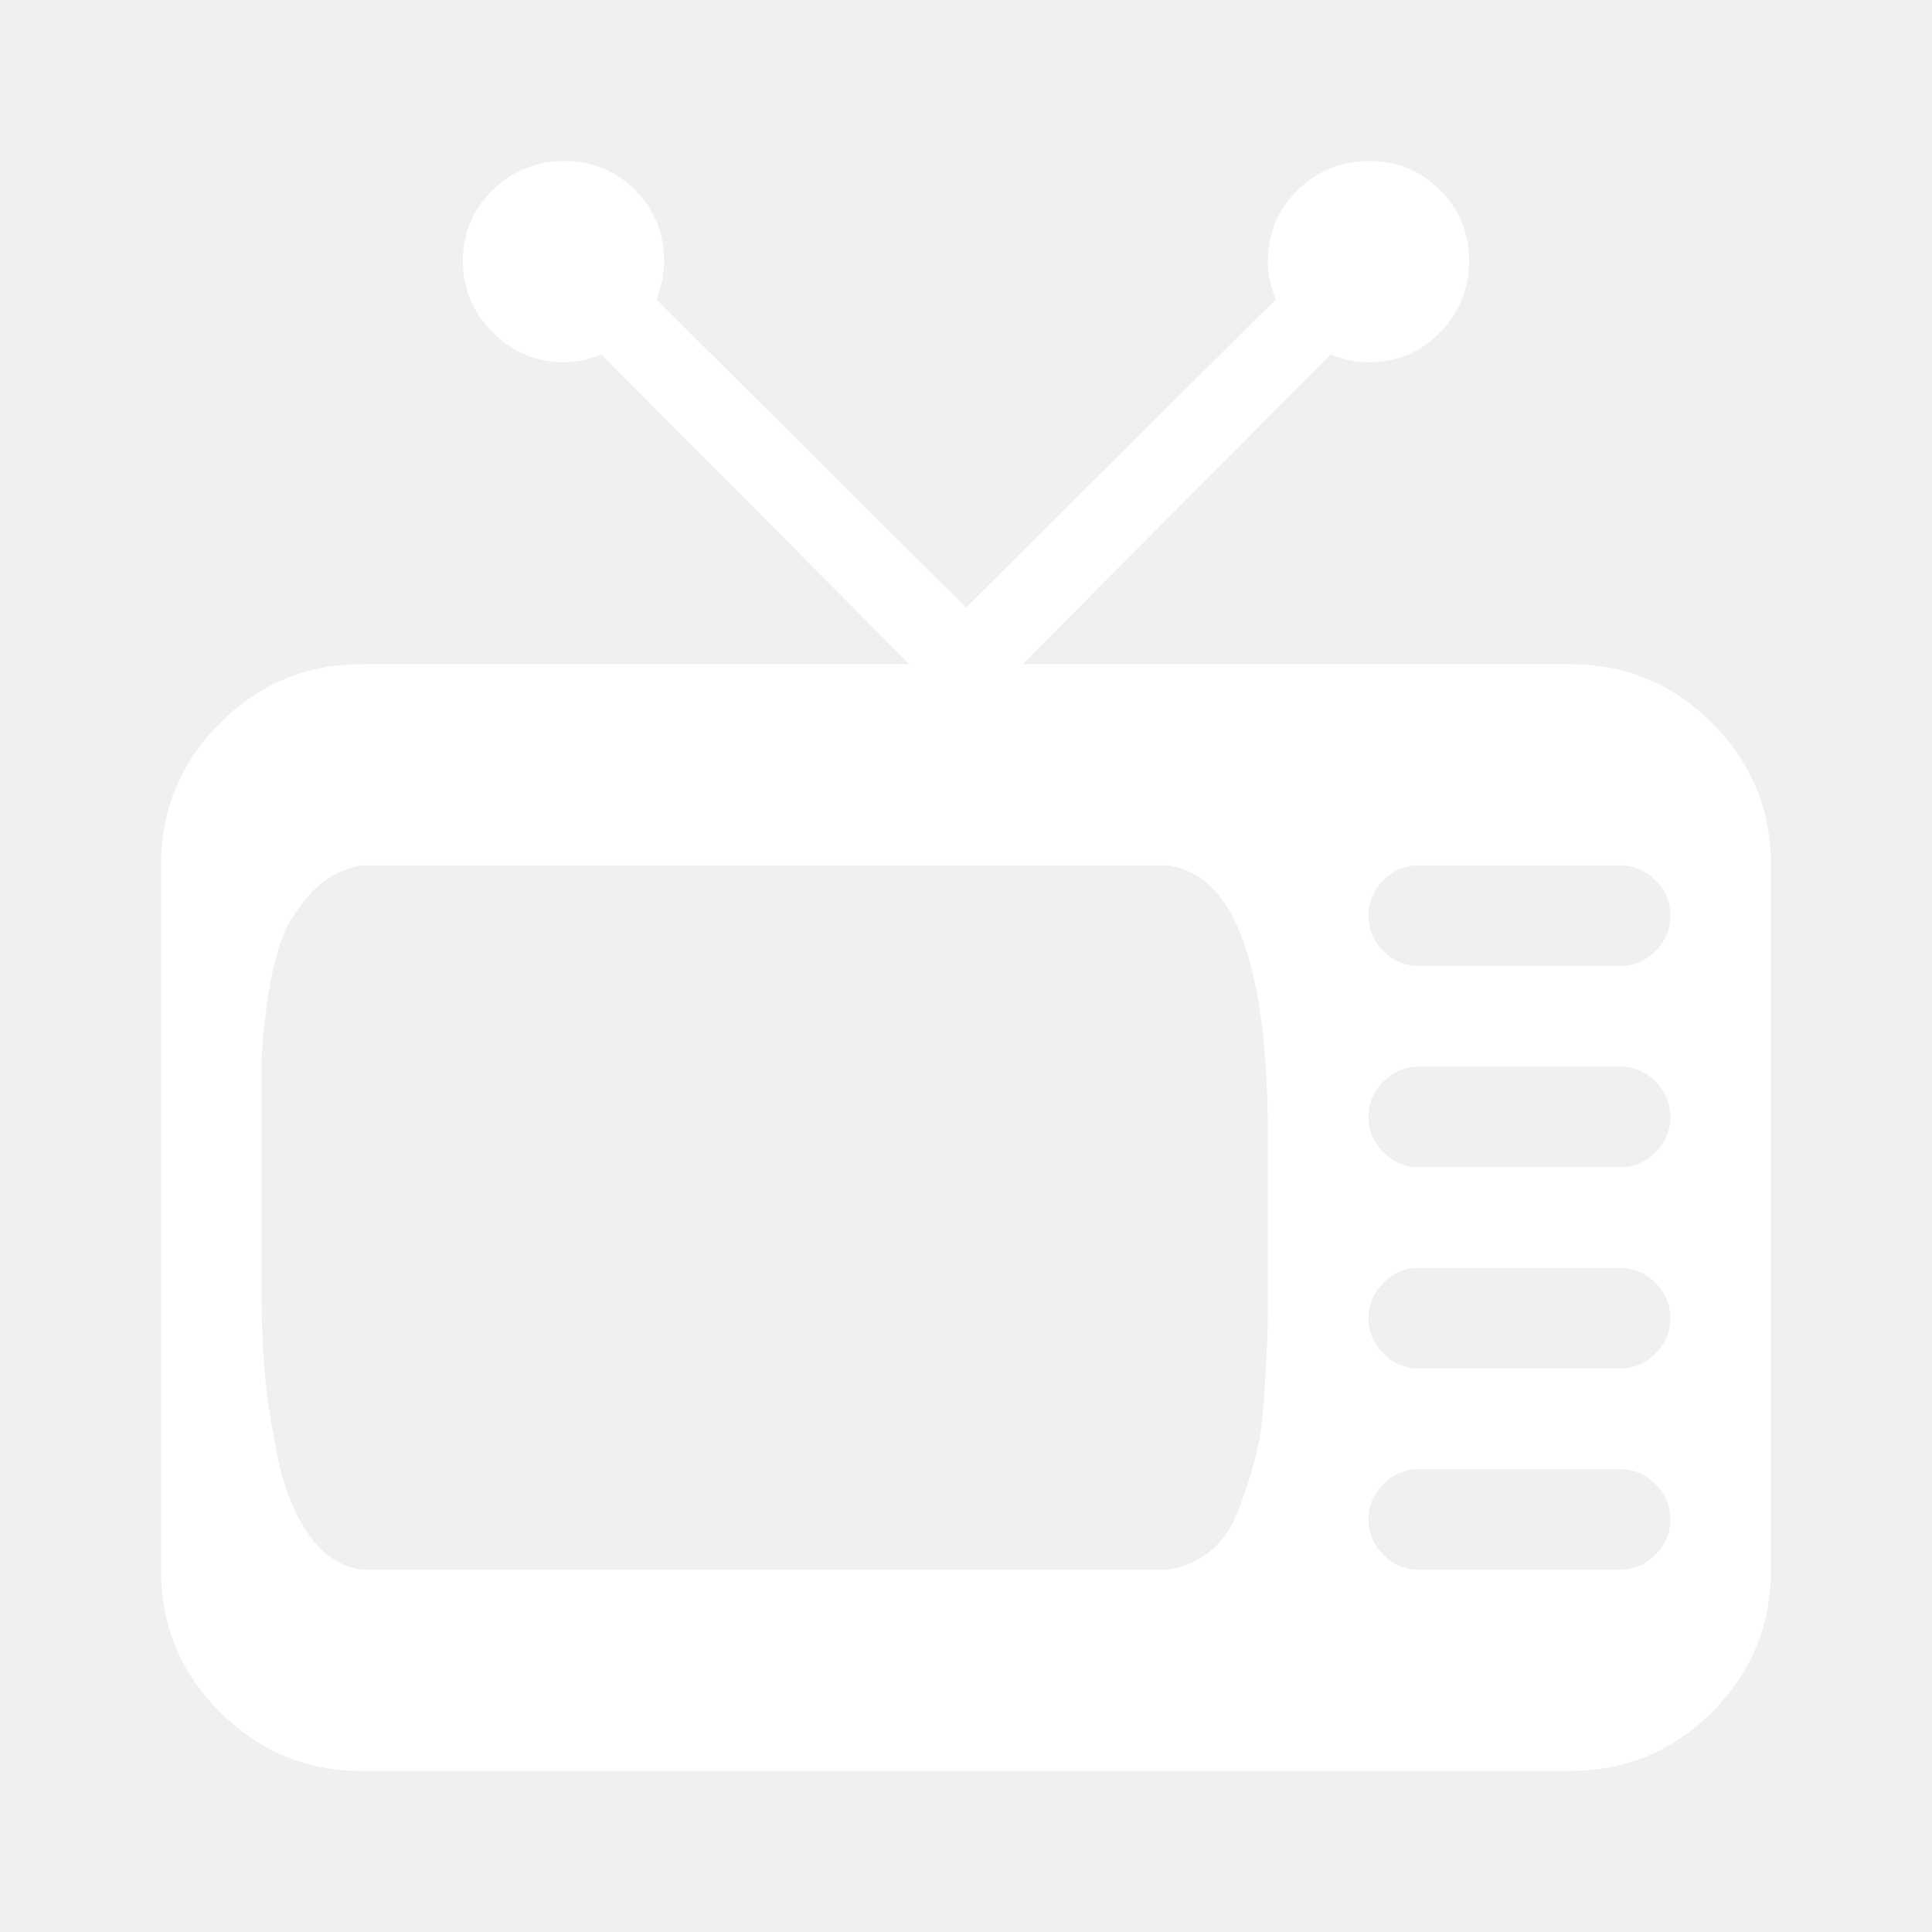
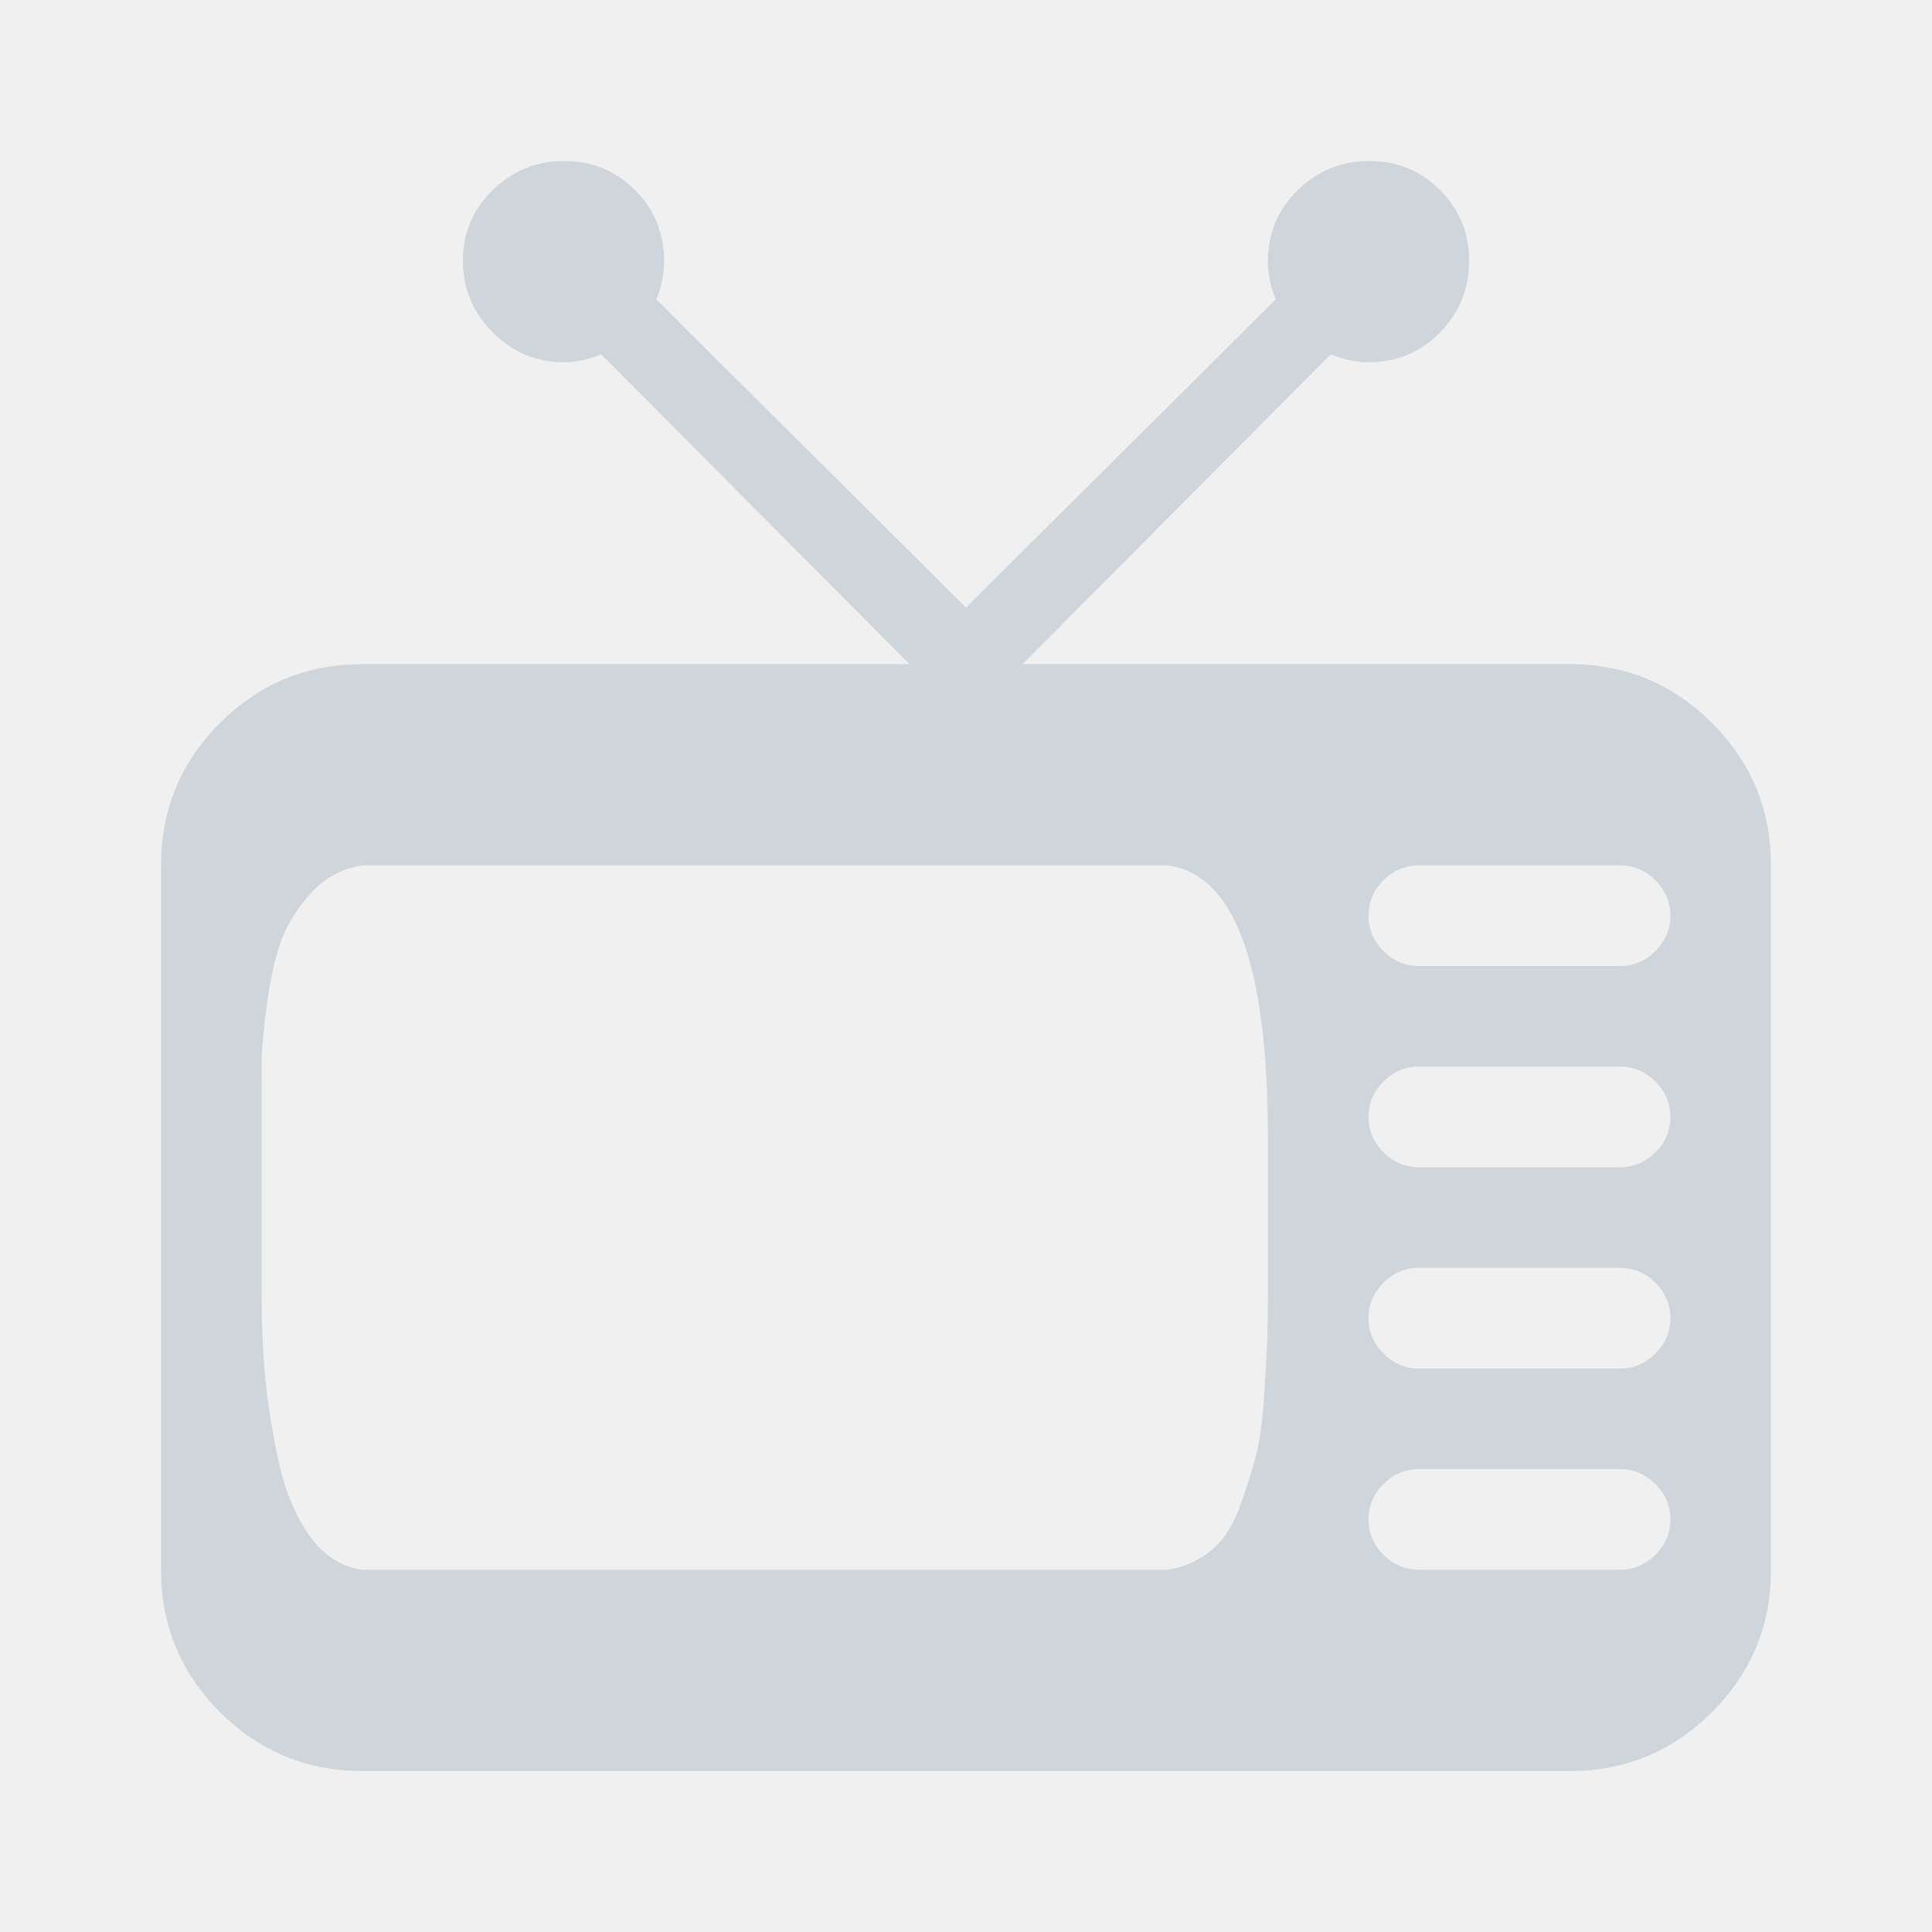
<svg xmlns="http://www.w3.org/2000/svg" width="24" height="24" viewBox="0 0 24 24" fill="none">
-   <path d="M19.5 22H4.5C3.81 22 3.221 21.756 2.732 21.268C2.244 20.779 2 20.19 2 19.5V10.75C2 10.06 2.244 9.471 2.732 8.982C3.221 8.494 3.81 8.25 4.5 8.25H11.297L7.469 4.402C7.312 4.467 7.156 4.5 7 4.5C6.661 4.5 6.368 4.376 6.121 4.129C5.874 3.882 5.75 3.585 5.75 3.24C5.75 2.895 5.874 2.602 6.121 2.361C6.368 2.12 6.665 2 7.01 2C7.355 2 7.648 2.12 7.889 2.361C8.13 2.602 8.25 2.898 8.25 3.25C8.25 3.406 8.217 3.562 8.152 3.719L12 7.547L15.848 3.719C15.783 3.562 15.75 3.406 15.75 3.25C15.75 2.898 15.874 2.602 16.121 2.361C16.369 2.12 16.665 2 17.01 2C17.355 2 17.648 2.12 17.889 2.361C18.13 2.602 18.25 2.895 18.25 3.24C18.25 3.585 18.13 3.882 17.889 4.129C17.648 4.376 17.352 4.5 17 4.5C16.844 4.5 16.688 4.467 16.531 4.402L12.703 8.25H19.5C20.19 8.25 20.779 8.494 21.268 8.982C21.756 9.471 22 10.06 22 10.75V19.5C22 20.19 21.756 20.779 21.268 21.268C20.779 21.756 20.19 22 19.5 22ZM15.75 14.129C15.75 11.98 15.333 10.854 14.5 10.75H4.5C4.253 10.789 4.044 10.9 3.875 11.082C3.706 11.264 3.582 11.456 3.504 11.658C3.426 11.86 3.364 12.127 3.318 12.459C3.273 12.791 3.25 13.045 3.25 13.221V16.121C3.25 16.434 3.263 16.743 3.289 17.049C3.315 17.355 3.367 17.7 3.445 18.084C3.523 18.468 3.65 18.79 3.826 19.051C4.002 19.311 4.227 19.461 4.5 19.5H14.5C14.695 19.474 14.871 19.399 15.027 19.275C15.184 19.152 15.304 18.976 15.389 18.748C15.473 18.52 15.542 18.309 15.594 18.113C15.646 17.918 15.682 17.671 15.701 17.371C15.721 17.072 15.734 16.85 15.74 16.707C15.747 16.564 15.75 16.369 15.75 16.121V14.129ZM20.125 10.75H17.625C17.456 10.75 17.309 10.812 17.186 10.935C17.062 11.059 17 11.206 17 11.375C17 11.544 17.062 11.691 17.186 11.815C17.309 11.938 17.456 12 17.625 12H20.125C20.294 12 20.441 11.938 20.564 11.815C20.688 11.691 20.75 11.544 20.75 11.375C20.75 11.206 20.688 11.059 20.564 10.935C20.441 10.812 20.294 10.75 20.125 10.75ZM20.125 13.25H17.625C17.456 13.25 17.309 13.312 17.186 13.435C17.062 13.559 17 13.706 17 13.875C17 14.044 17.062 14.191 17.186 14.315C17.309 14.438 17.456 14.5 17.625 14.5H20.125C20.294 14.5 20.441 14.438 20.564 14.315C20.688 14.191 20.75 14.044 20.75 13.875C20.75 13.706 20.688 13.559 20.564 13.435C20.441 13.312 20.294 13.25 20.125 13.25ZM20.125 15.75H17.625C17.456 15.75 17.309 15.812 17.186 15.935C17.062 16.059 17 16.206 17 16.375C17 16.544 17.062 16.691 17.186 16.814C17.309 16.938 17.456 17 17.625 17H20.125C20.294 17 20.441 16.938 20.564 16.814C20.688 16.691 20.75 16.544 20.75 16.375C20.75 16.206 20.688 16.059 20.564 15.935C20.441 15.812 20.294 15.75 20.125 15.75ZM20.125 18.25H17.625C17.456 18.25 17.309 18.312 17.186 18.436C17.062 18.559 17 18.706 17 18.875C17 19.044 17.062 19.191 17.186 19.314C17.309 19.438 17.456 19.5 17.625 19.5H20.125C20.294 19.5 20.441 19.438 20.564 19.314C20.688 19.191 20.75 19.044 20.75 18.875C20.75 18.706 20.688 18.559 20.564 18.436C20.441 18.312 20.294 18.25 20.125 18.25Z" fill="white" />
+   <path d="M19.5 22H4.5C3.81 22 3.221 21.756 2.732 21.268C2.244 20.779 2 20.19 2 19.5V10.75C2 10.06 2.244 9.471 2.732 8.982C3.221 8.494 3.81 8.25 4.5 8.25H11.297L7.469 4.402C7.312 4.467 7.156 4.5 7 4.5C6.661 4.5 6.368 4.376 6.121 4.129C5.874 3.882 5.75 3.585 5.75 3.24C5.75 2.895 5.874 2.602 6.121 2.361C6.368 2.12 6.665 2 7.01 2C7.355 2 7.648 2.12 7.889 2.361C8.13 2.602 8.25 2.898 8.25 3.25C8.25 3.406 8.217 3.562 8.152 3.719L12 7.547L15.848 3.719C15.783 3.562 15.75 3.406 15.75 3.25C15.75 2.898 15.874 2.602 16.121 2.361C16.369 2.12 16.665 2 17.01 2C17.355 2 17.648 2.12 17.889 2.361C18.13 2.602 18.25 2.895 18.25 3.24C18.25 3.585 18.13 3.882 17.889 4.129C17.648 4.376 17.352 4.5 17 4.5C16.844 4.5 16.688 4.467 16.531 4.402L12.703 8.25H19.5C20.19 8.25 20.779 8.494 21.268 8.982C21.756 9.471 22 10.06 22 10.75V19.5C22 20.19 21.756 20.779 21.268 21.268C20.779 21.756 20.19 22 19.5 22ZM15.75 14.129C15.75 11.98 15.333 10.854 14.5 10.75H4.5C4.253 10.789 4.044 10.9 3.875 11.082C3.706 11.264 3.582 11.456 3.504 11.658C3.426 11.86 3.364 12.127 3.318 12.459C3.273 12.791 3.25 13.045 3.25 13.221V16.121C3.25 16.434 3.263 16.743 3.289 17.049C3.315 17.355 3.367 17.7 3.445 18.084C3.523 18.468 3.65 18.79 3.826 19.051C4.002 19.311 4.227 19.461 4.5 19.5H14.5C14.695 19.474 14.871 19.399 15.027 19.275C15.184 19.152 15.304 18.976 15.389 18.748C15.473 18.52 15.542 18.309 15.594 18.113C15.646 17.918 15.682 17.671 15.701 17.371C15.721 17.072 15.734 16.85 15.74 16.707C15.747 16.564 15.75 16.369 15.75 16.121V14.129ZM20.125 10.75H17.625C17.456 10.75 17.309 10.812 17.186 10.935C17.062 11.059 17 11.206 17 11.375C17 11.544 17.062 11.691 17.186 11.815C17.309 11.938 17.456 12 17.625 12H20.125C20.294 12 20.441 11.938 20.564 11.815C20.688 11.691 20.75 11.544 20.75 11.375C20.75 11.206 20.688 11.059 20.564 10.935C20.441 10.812 20.294 10.75 20.125 10.75ZM20.125 13.25H17.625C17.456 13.25 17.309 13.312 17.186 13.435C17.062 13.559 17 13.706 17 13.875C17 14.044 17.062 14.191 17.186 14.315C17.309 14.438 17.456 14.5 17.625 14.5H20.125C20.294 14.5 20.441 14.438 20.564 14.315C20.688 14.191 20.75 14.044 20.75 13.875C20.75 13.706 20.688 13.559 20.564 13.435C20.441 13.312 20.294 13.25 20.125 13.25ZM20.125 15.75H17.625C17.456 15.75 17.309 15.812 17.186 15.935C17.062 16.059 17 16.206 17 16.375C17 16.544 17.062 16.691 17.186 16.814C17.309 16.938 17.456 17 17.625 17H20.125C20.294 17 20.441 16.938 20.564 16.814C20.688 16.691 20.75 16.544 20.75 16.375C20.75 16.206 20.688 16.059 20.564 15.935C20.441 15.812 20.294 15.75 20.125 15.75ZM20.125 18.25H17.625C17.456 18.25 17.309 18.312 17.186 18.436C17.062 18.559 17 18.706 17 18.875C17 19.044 17.062 19.191 17.186 19.314C17.309 19.438 17.456 19.5 17.625 19.5H20.125C20.294 19.5 20.441 19.438 20.564 19.314C20.688 19.191 20.75 19.044 20.75 18.875C20.75 18.706 20.688 18.559 20.564 18.436C20.441 18.312 20.294 18.25 20.125 18.25Z" fill="#ced6db" />
</svg>
